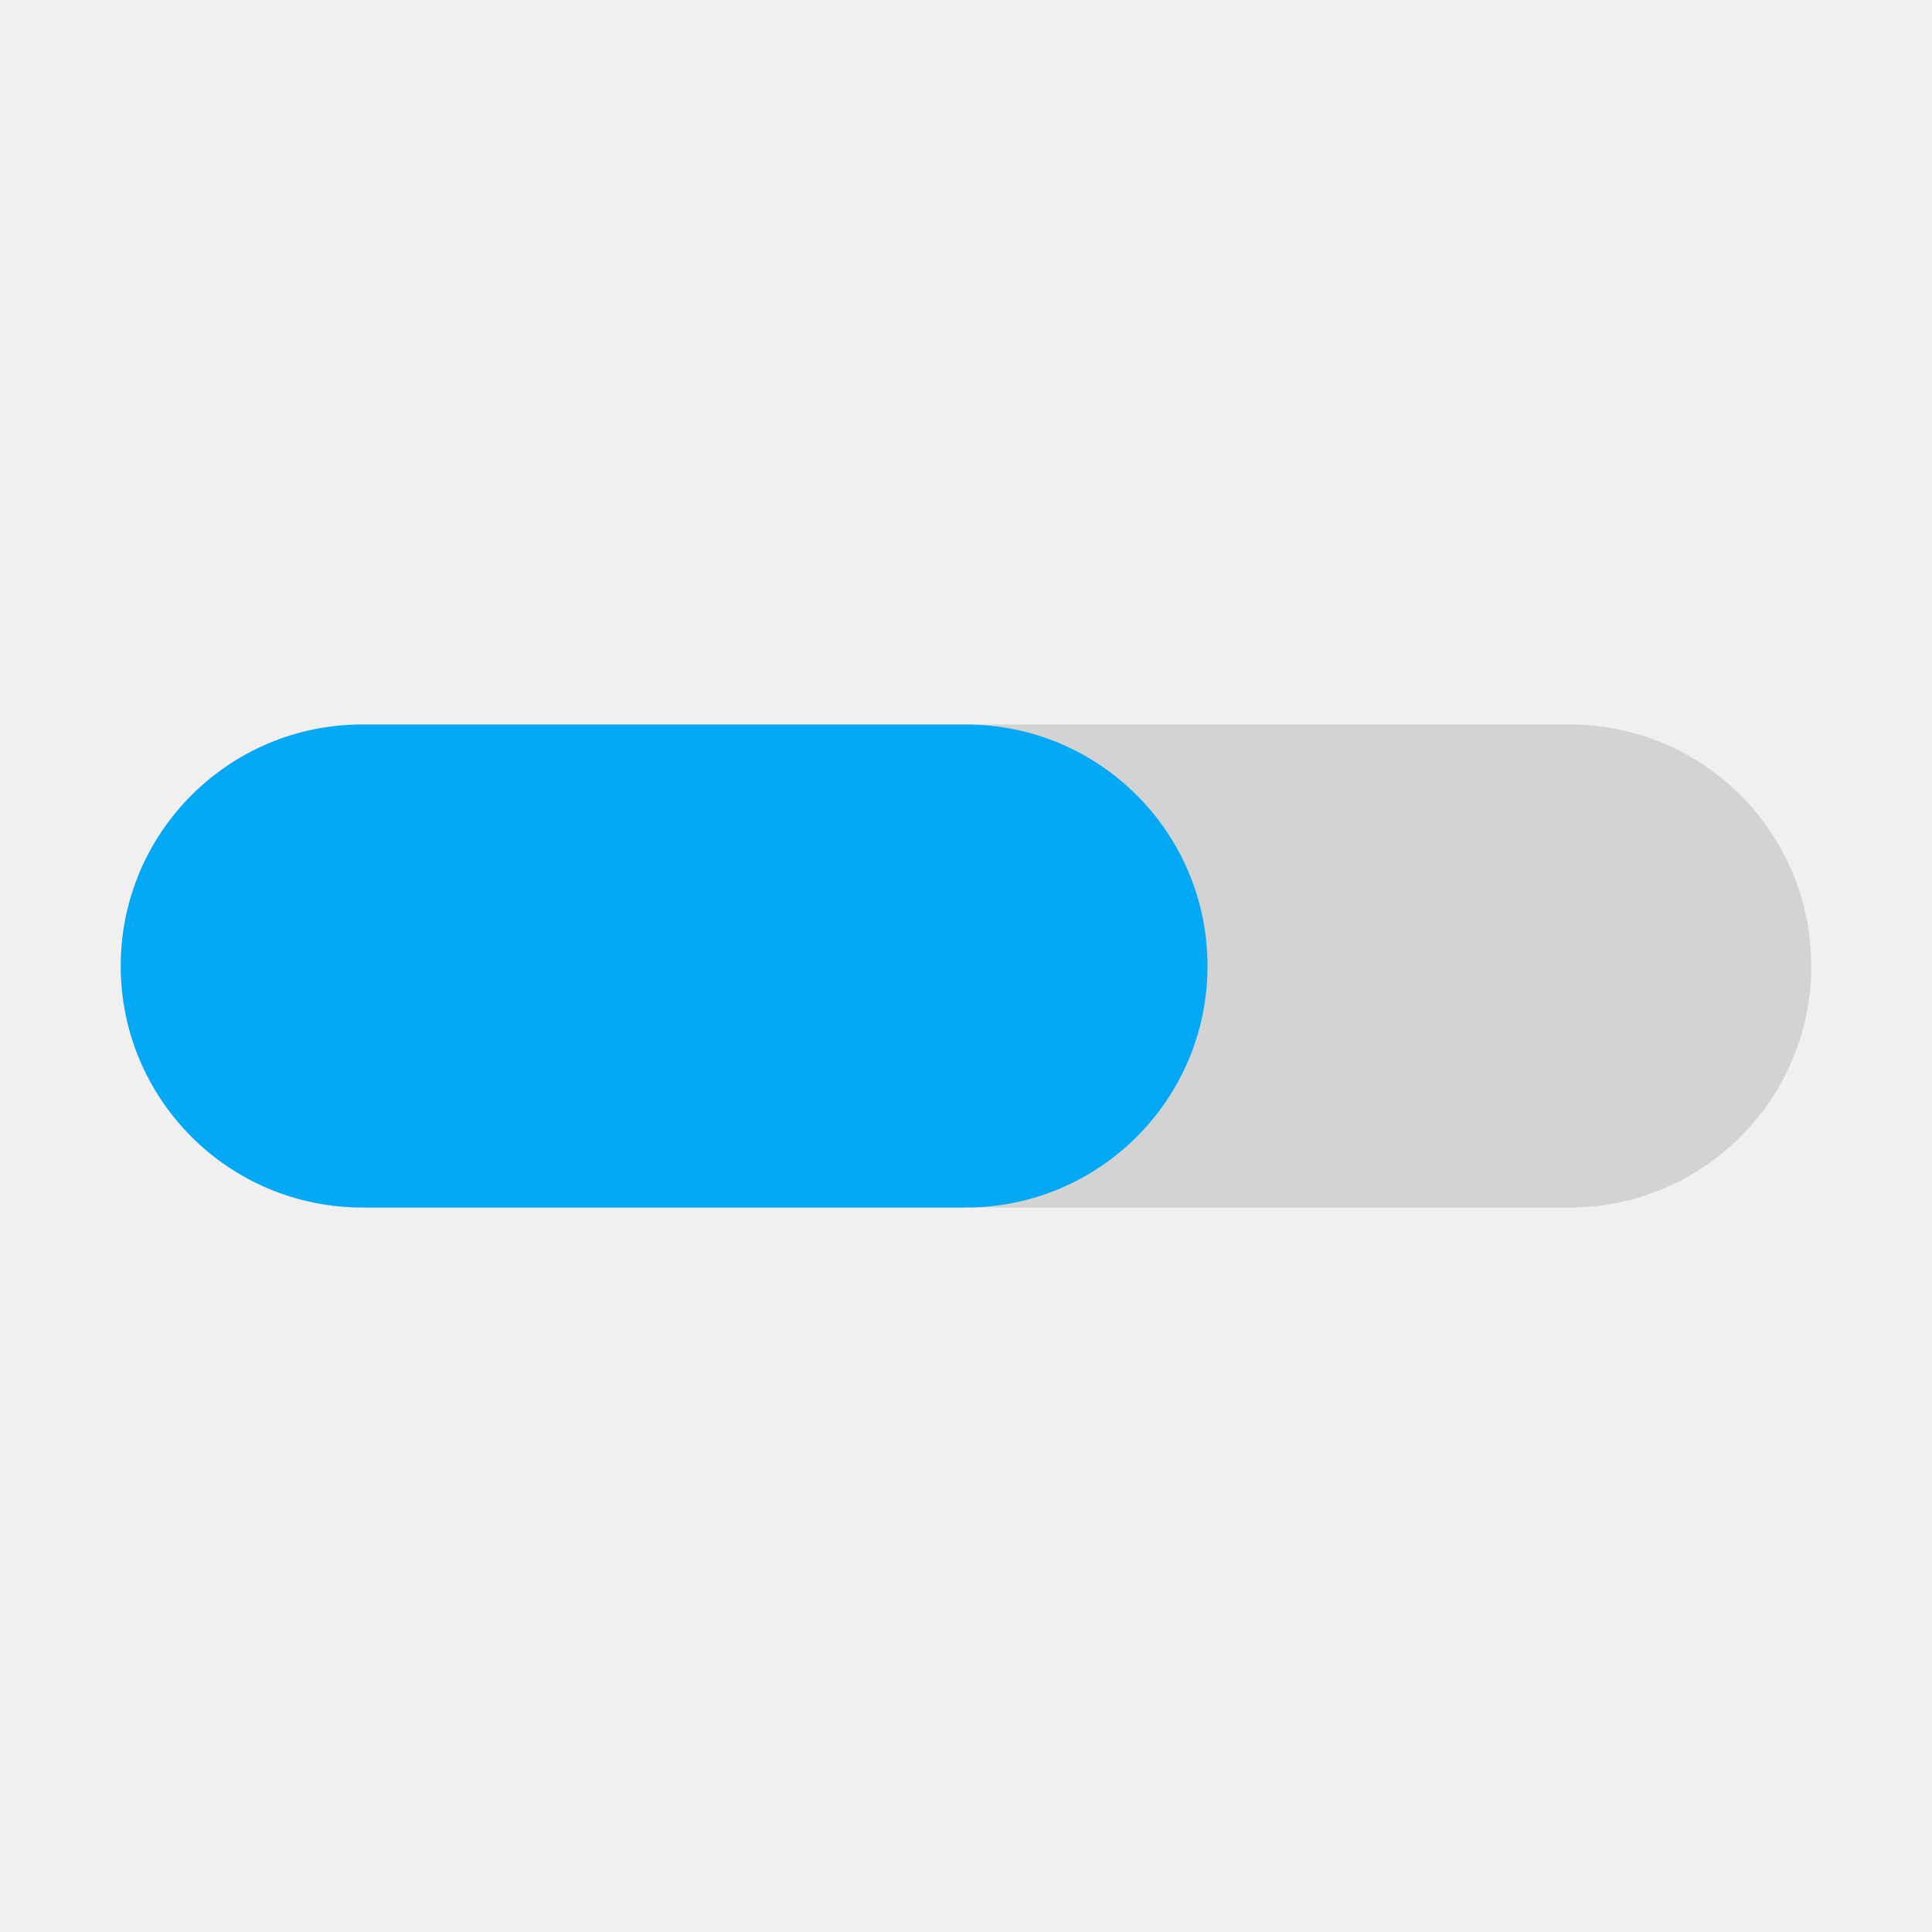
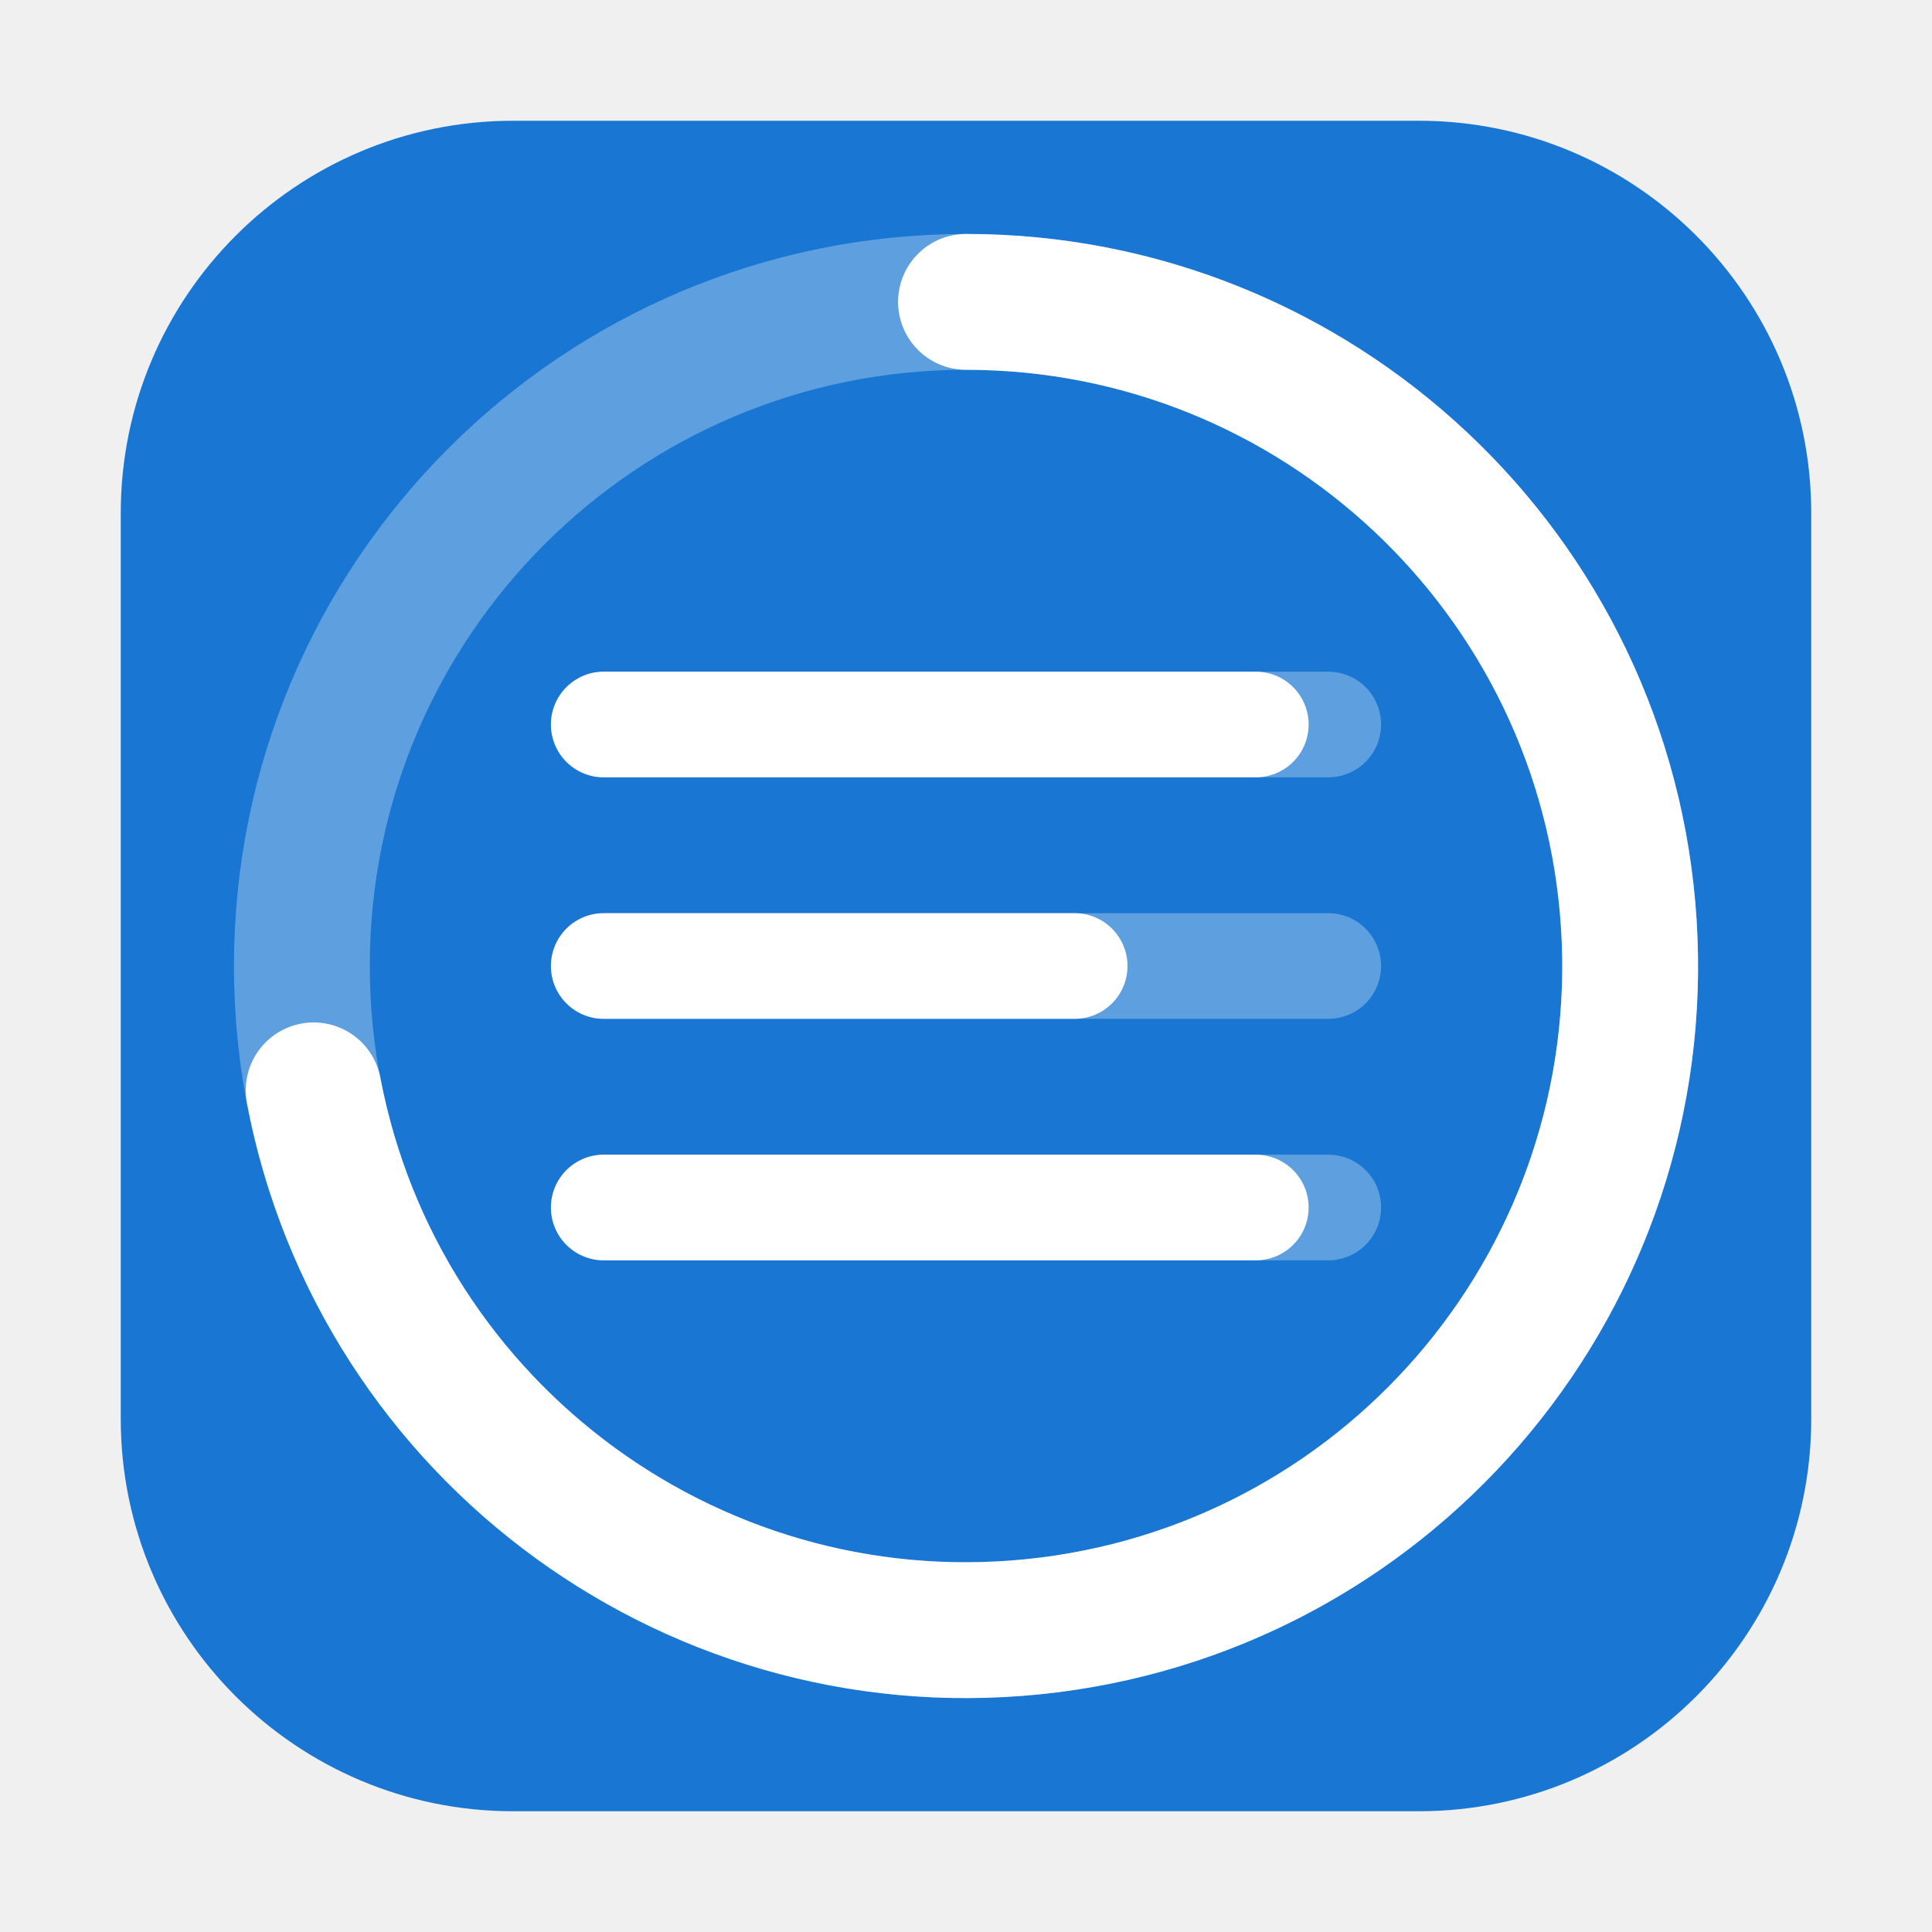
- <svg xmlns="http://www.w3.org/2000/svg" viewBox="0 0 32 32">
-   <rect x="2" y="12" width="28" height="8" rx="4" fill="#9e9e9e" opacity=".35" />
-   <rect x="2" y="12" width="18" height="8" rx="4" fill="#03a9f4" />
+ <svg xmlns="http://www.w3.org/2000/svg" viewBox="0 0 128 128" role="img">
+   <rect x="8" y="8" width="112" height="112" rx="26" fill="#1976d2" />
+   <path d="M64.00 20.00A44 44 0 1 1 64.00 108.00A44 44 0 1 1 64.00 20.00" stroke="#ffffff" stroke-linecap="round" fill="none" stroke-width="9" stroke-opacity="0.3" />
+   <path d="M64.00 20.00A44 44 0 1 1 20.78 72.24" stroke="#ffffff" stroke-linecap="round" fill="none" stroke-width="9" />
+   <path d="M40 48H88" stroke="#ffffff" stroke-linecap="round" fill="none" stroke-width="7" stroke-opacity="0.3" />
+   <path d="M40 48H83.2" stroke="#ffffff" stroke-linecap="round" fill="none" stroke-width="7" />
+   <path d="M40 64H88" stroke="#ffffff" stroke-linecap="round" fill="none" stroke-width="7" stroke-opacity="0.3" />
+   <path d="M40 64H71.2" stroke="#ffffff" stroke-linecap="round" fill="none" stroke-width="7" />
+   <path d="M40 80H88" stroke="#ffffff" stroke-linecap="round" fill="none" stroke-width="7" stroke-opacity="0.3" />
+   <path d="M40 80H83.2" stroke="#ffffff" stroke-linecap="round" fill="none" stroke-width="7" />
</svg>
